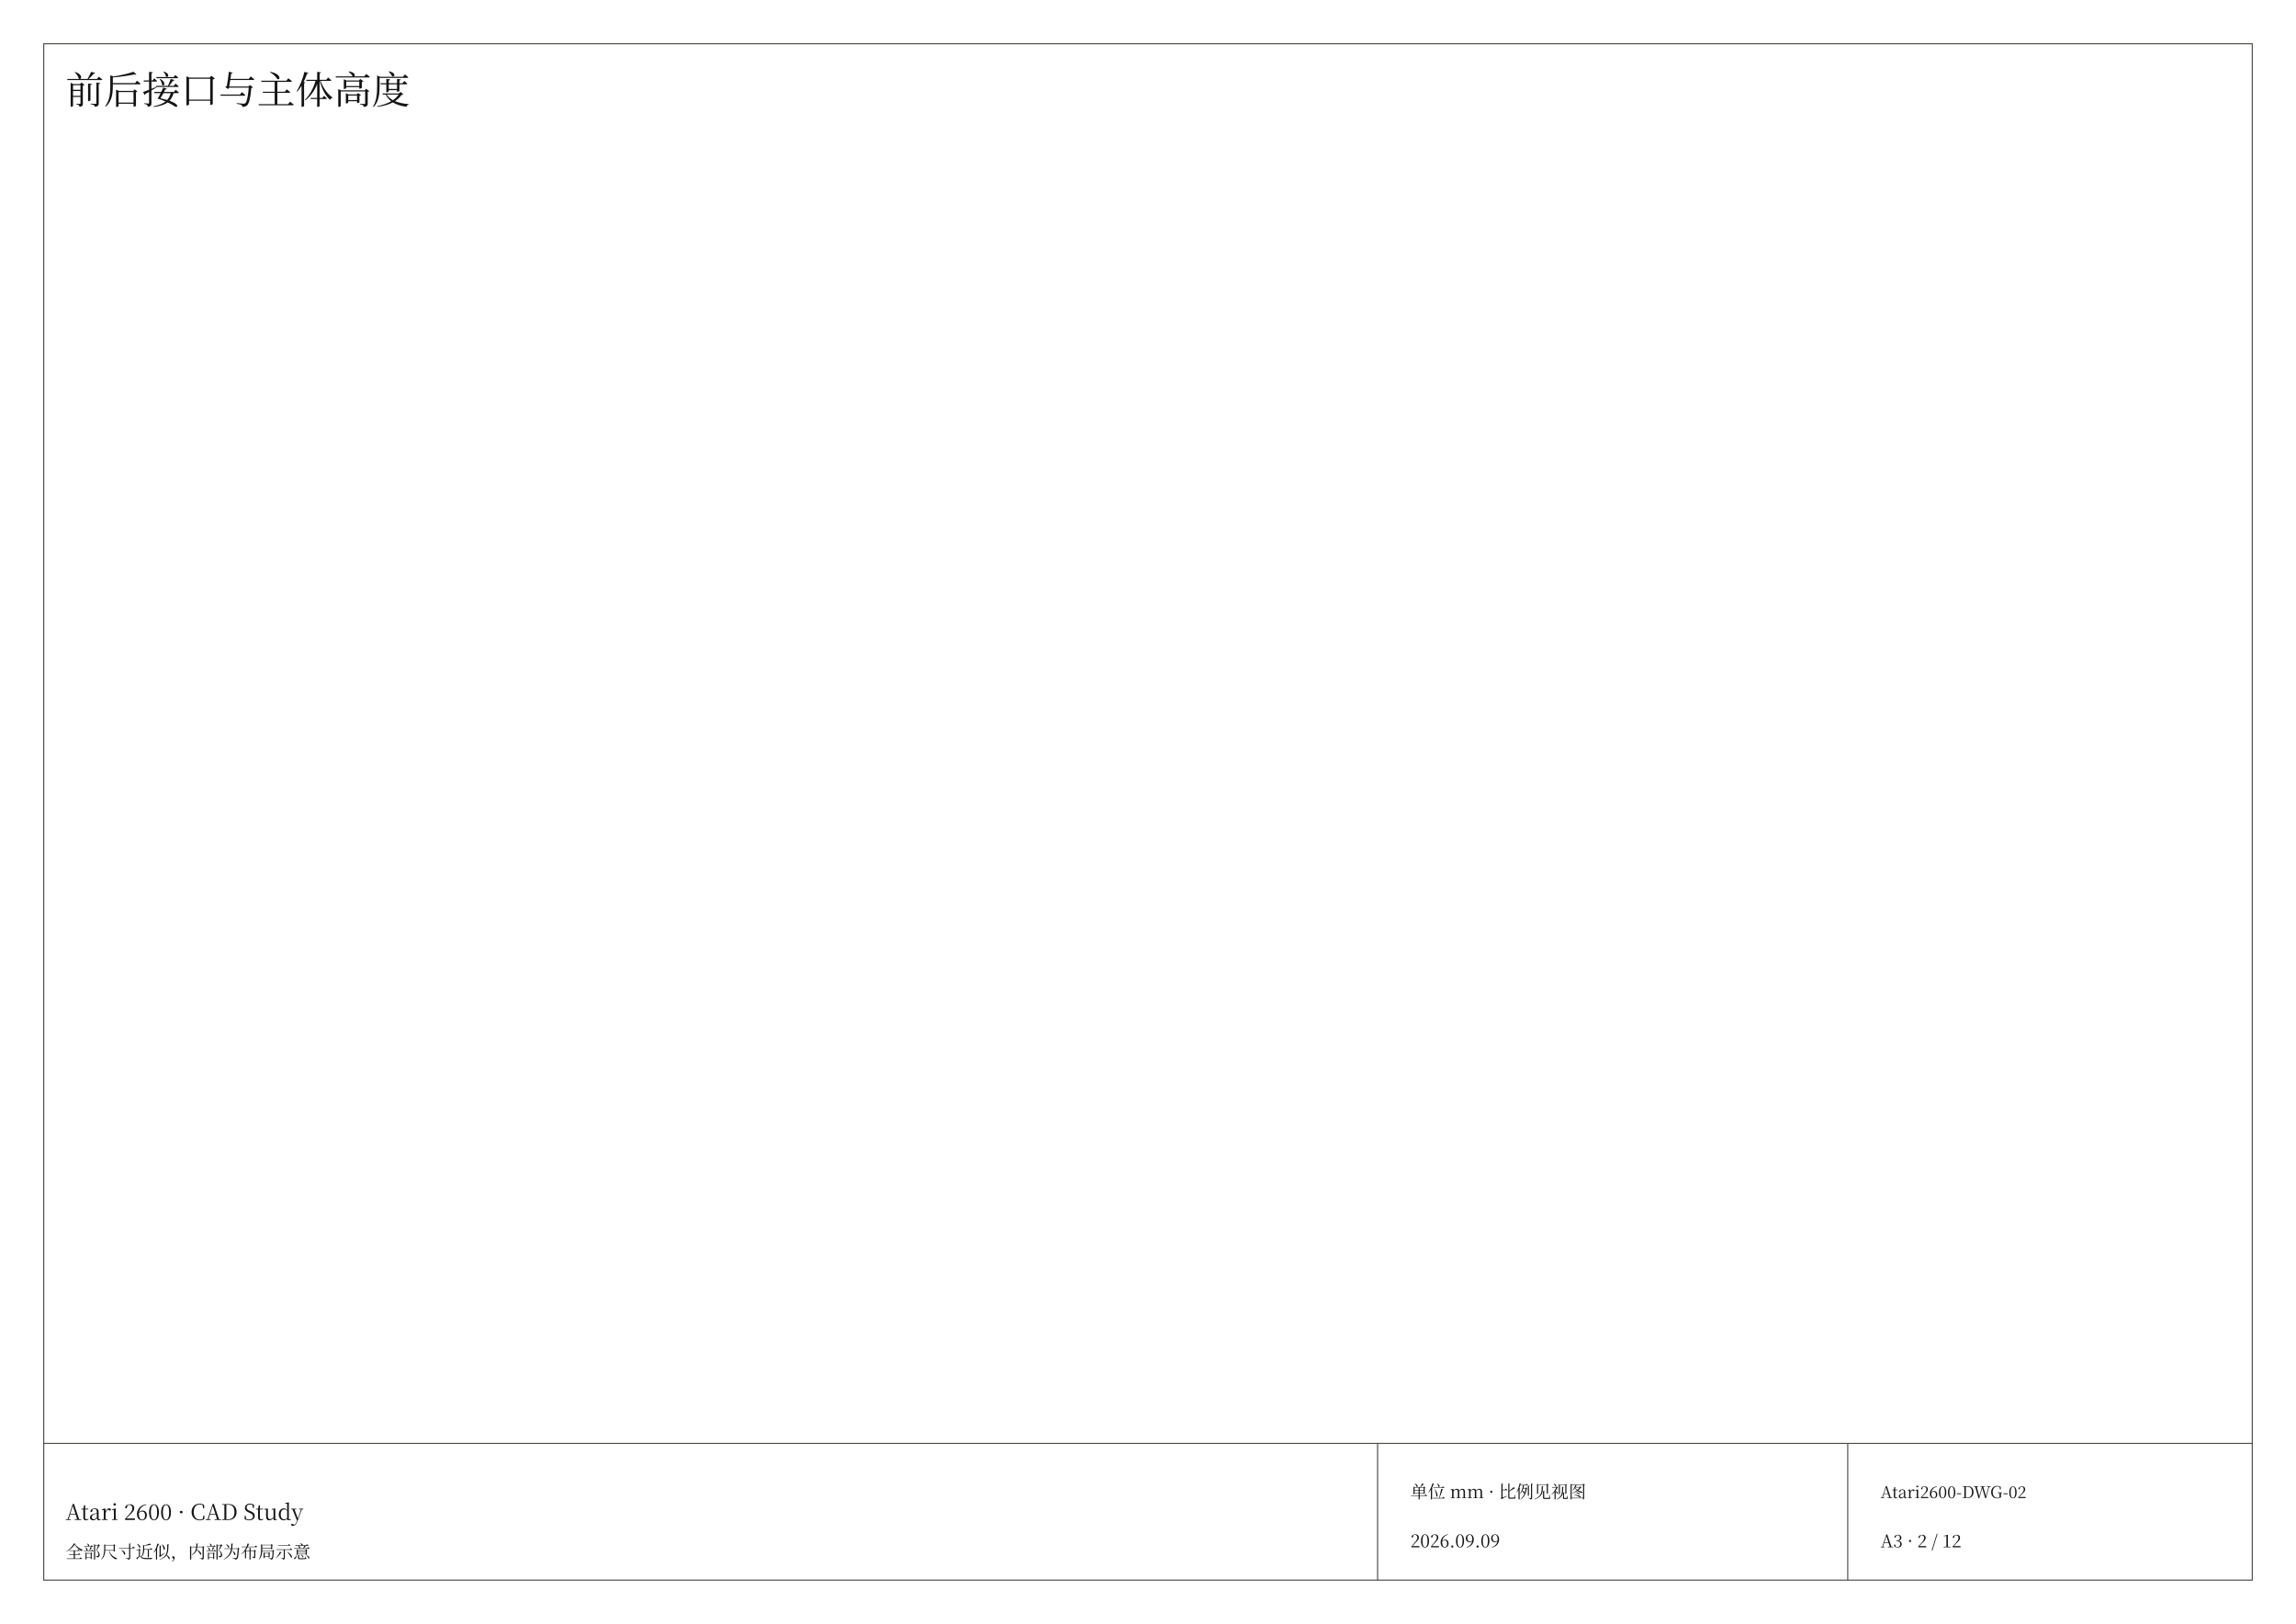
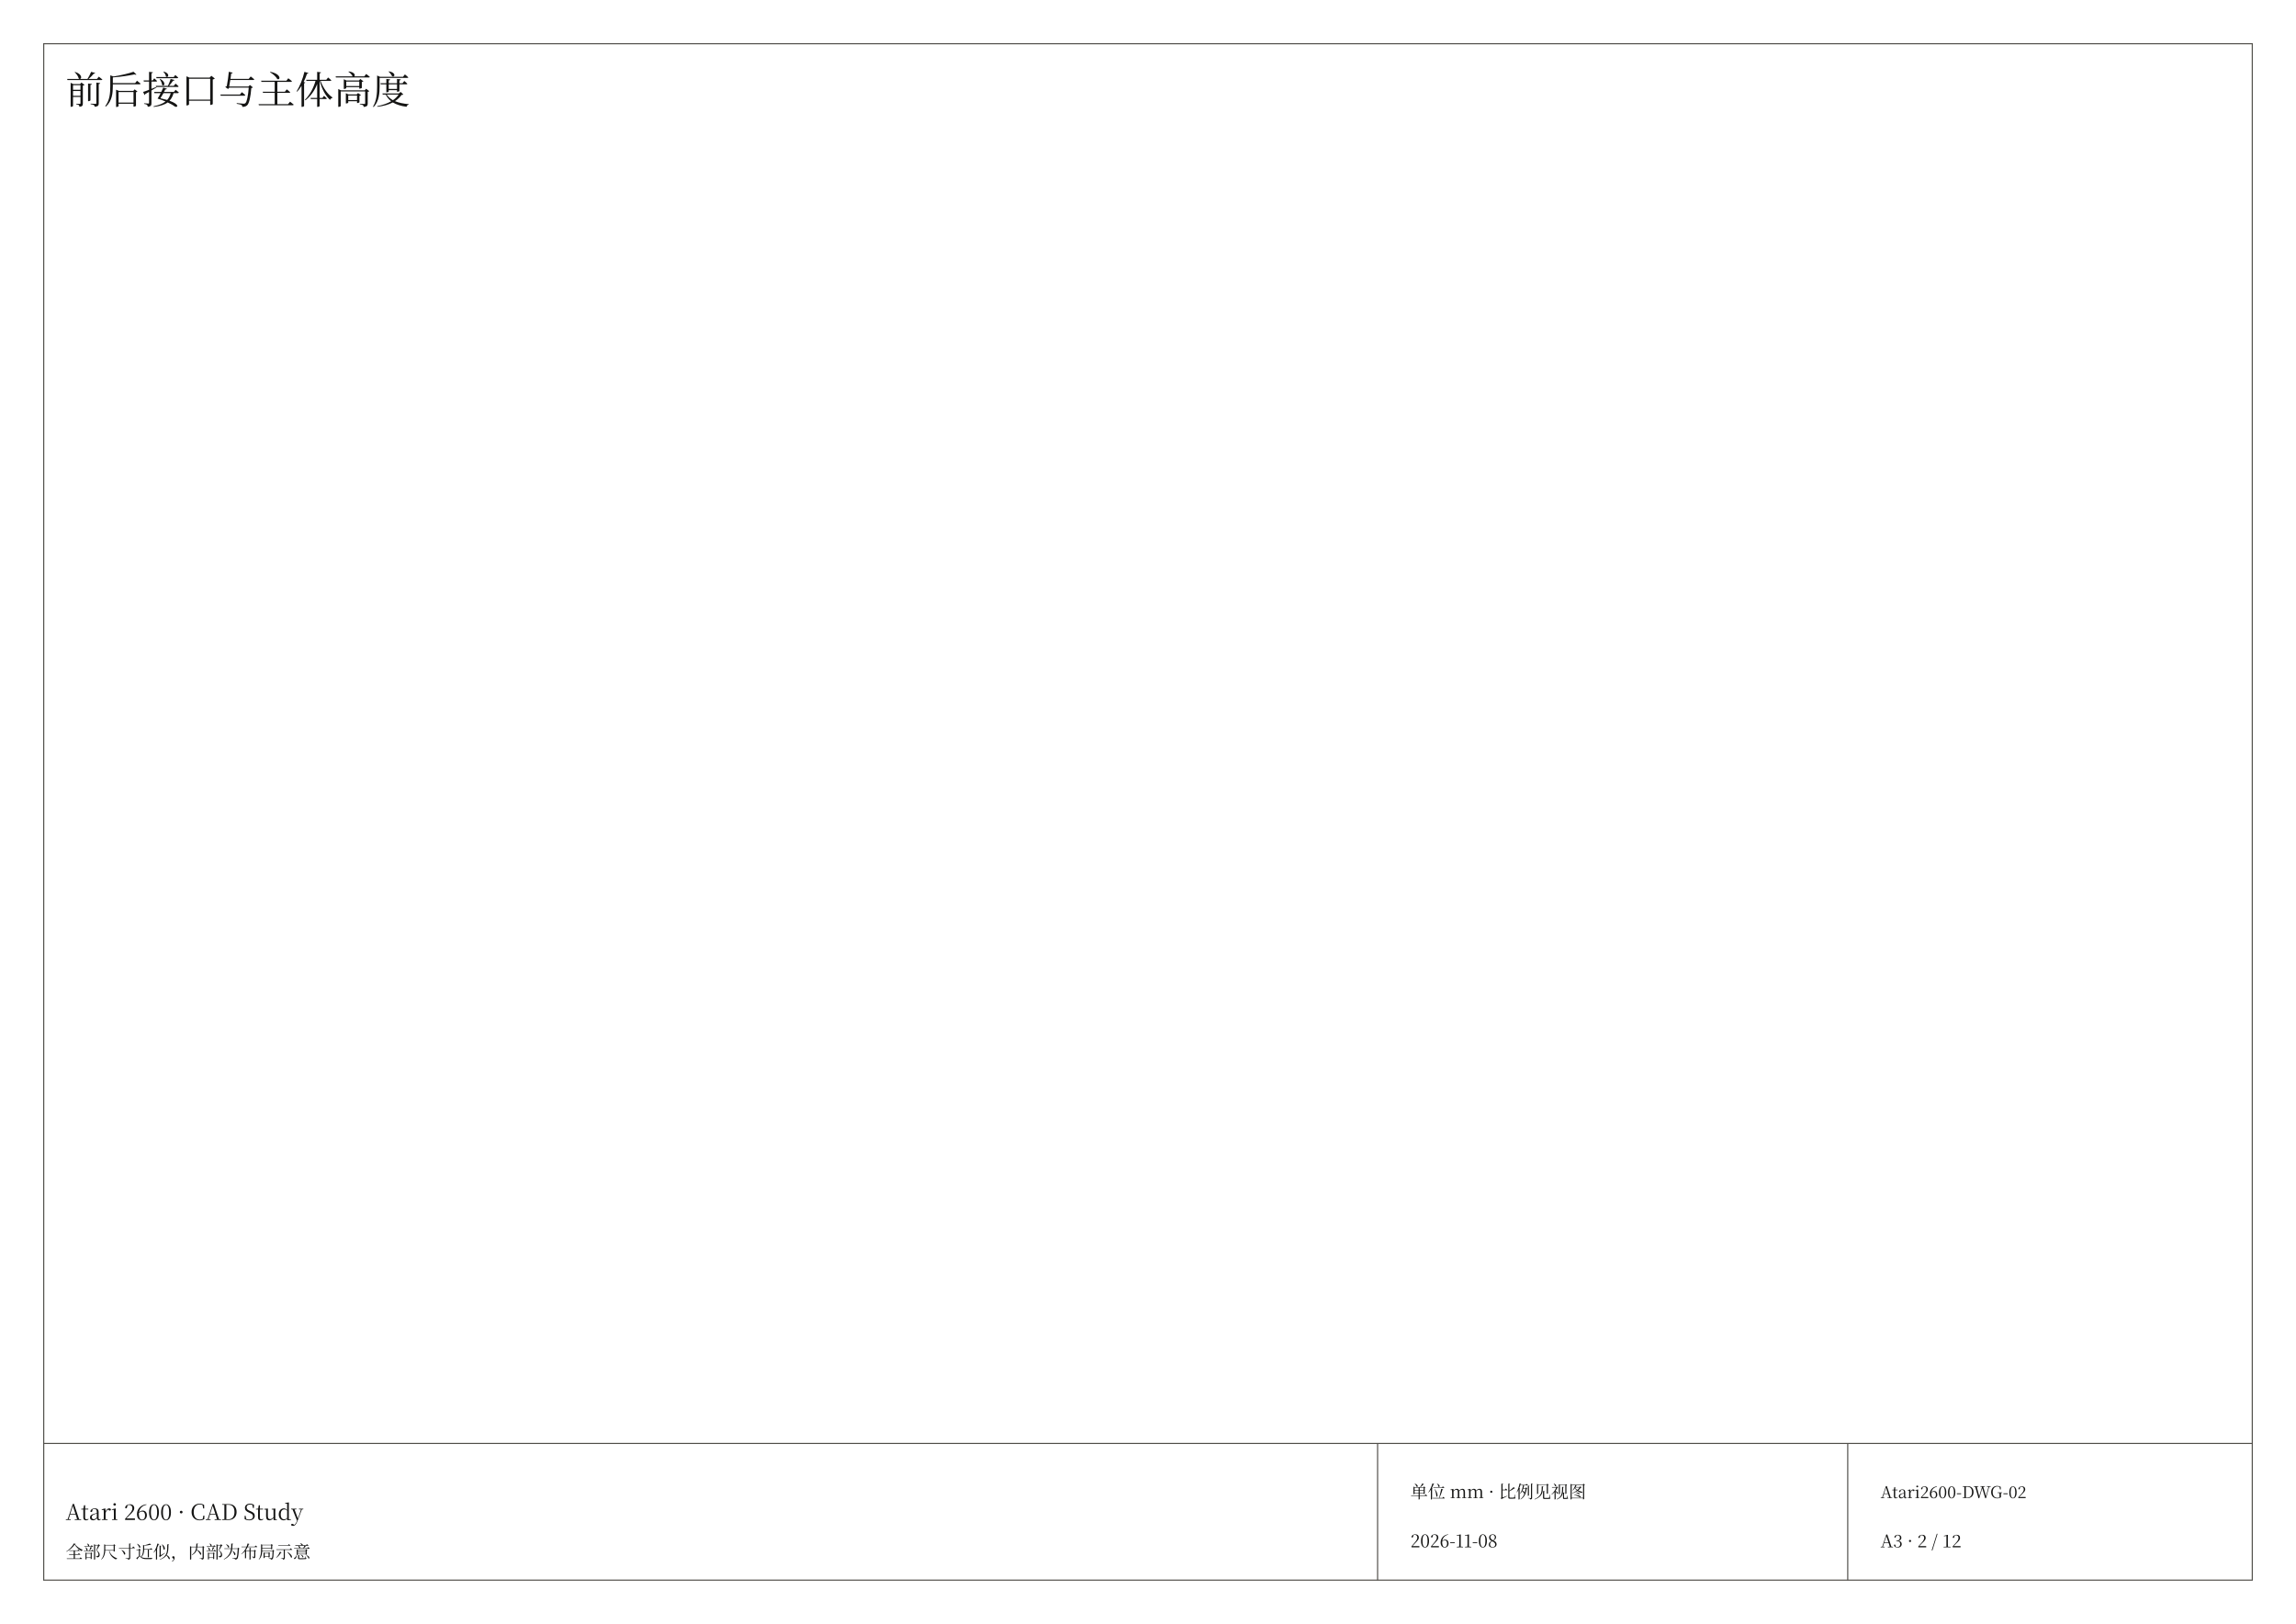
<svg xmlns="http://www.w3.org/2000/svg" width="420mm" height="297mm" viewBox="0 0 420 297">
  <g fill="none" stroke="#504e49" stroke-width=".2">
    <rect x="8" y="8" width="404" height="281" />
    <path d="M 8 264 H 412 M 252 264 V 289 M 338 264 V 289" />
  </g>
  <g font-family="Noto Serif CJK SC" fill="#141413">
    <text x="12" y="19" font-size="7.0">前后接口与主体高度</text>
    <text x="12" y="278" font-size="4.0">Atari 2600 · CAD Study</text>
    <text x="12" y="285" font-size="3.2">全部尺寸近似，内部为布局示意</text>
    <text x="258" y="274" font-size="3.2">单位 mm · 比例见视图</text>
-     <text x="258" y="283" font-size="3.2">2026.09.09</text>
+     <text x="258" y="283" font-size="3.2">2026-11-08</text>
    <text x="344" y="274" font-size="3.0">Atari2600-DWG-02</text>
    <text x="344" y="283" font-size="3.2">A3 · 2 / 12</text>
  </g>
</svg>
